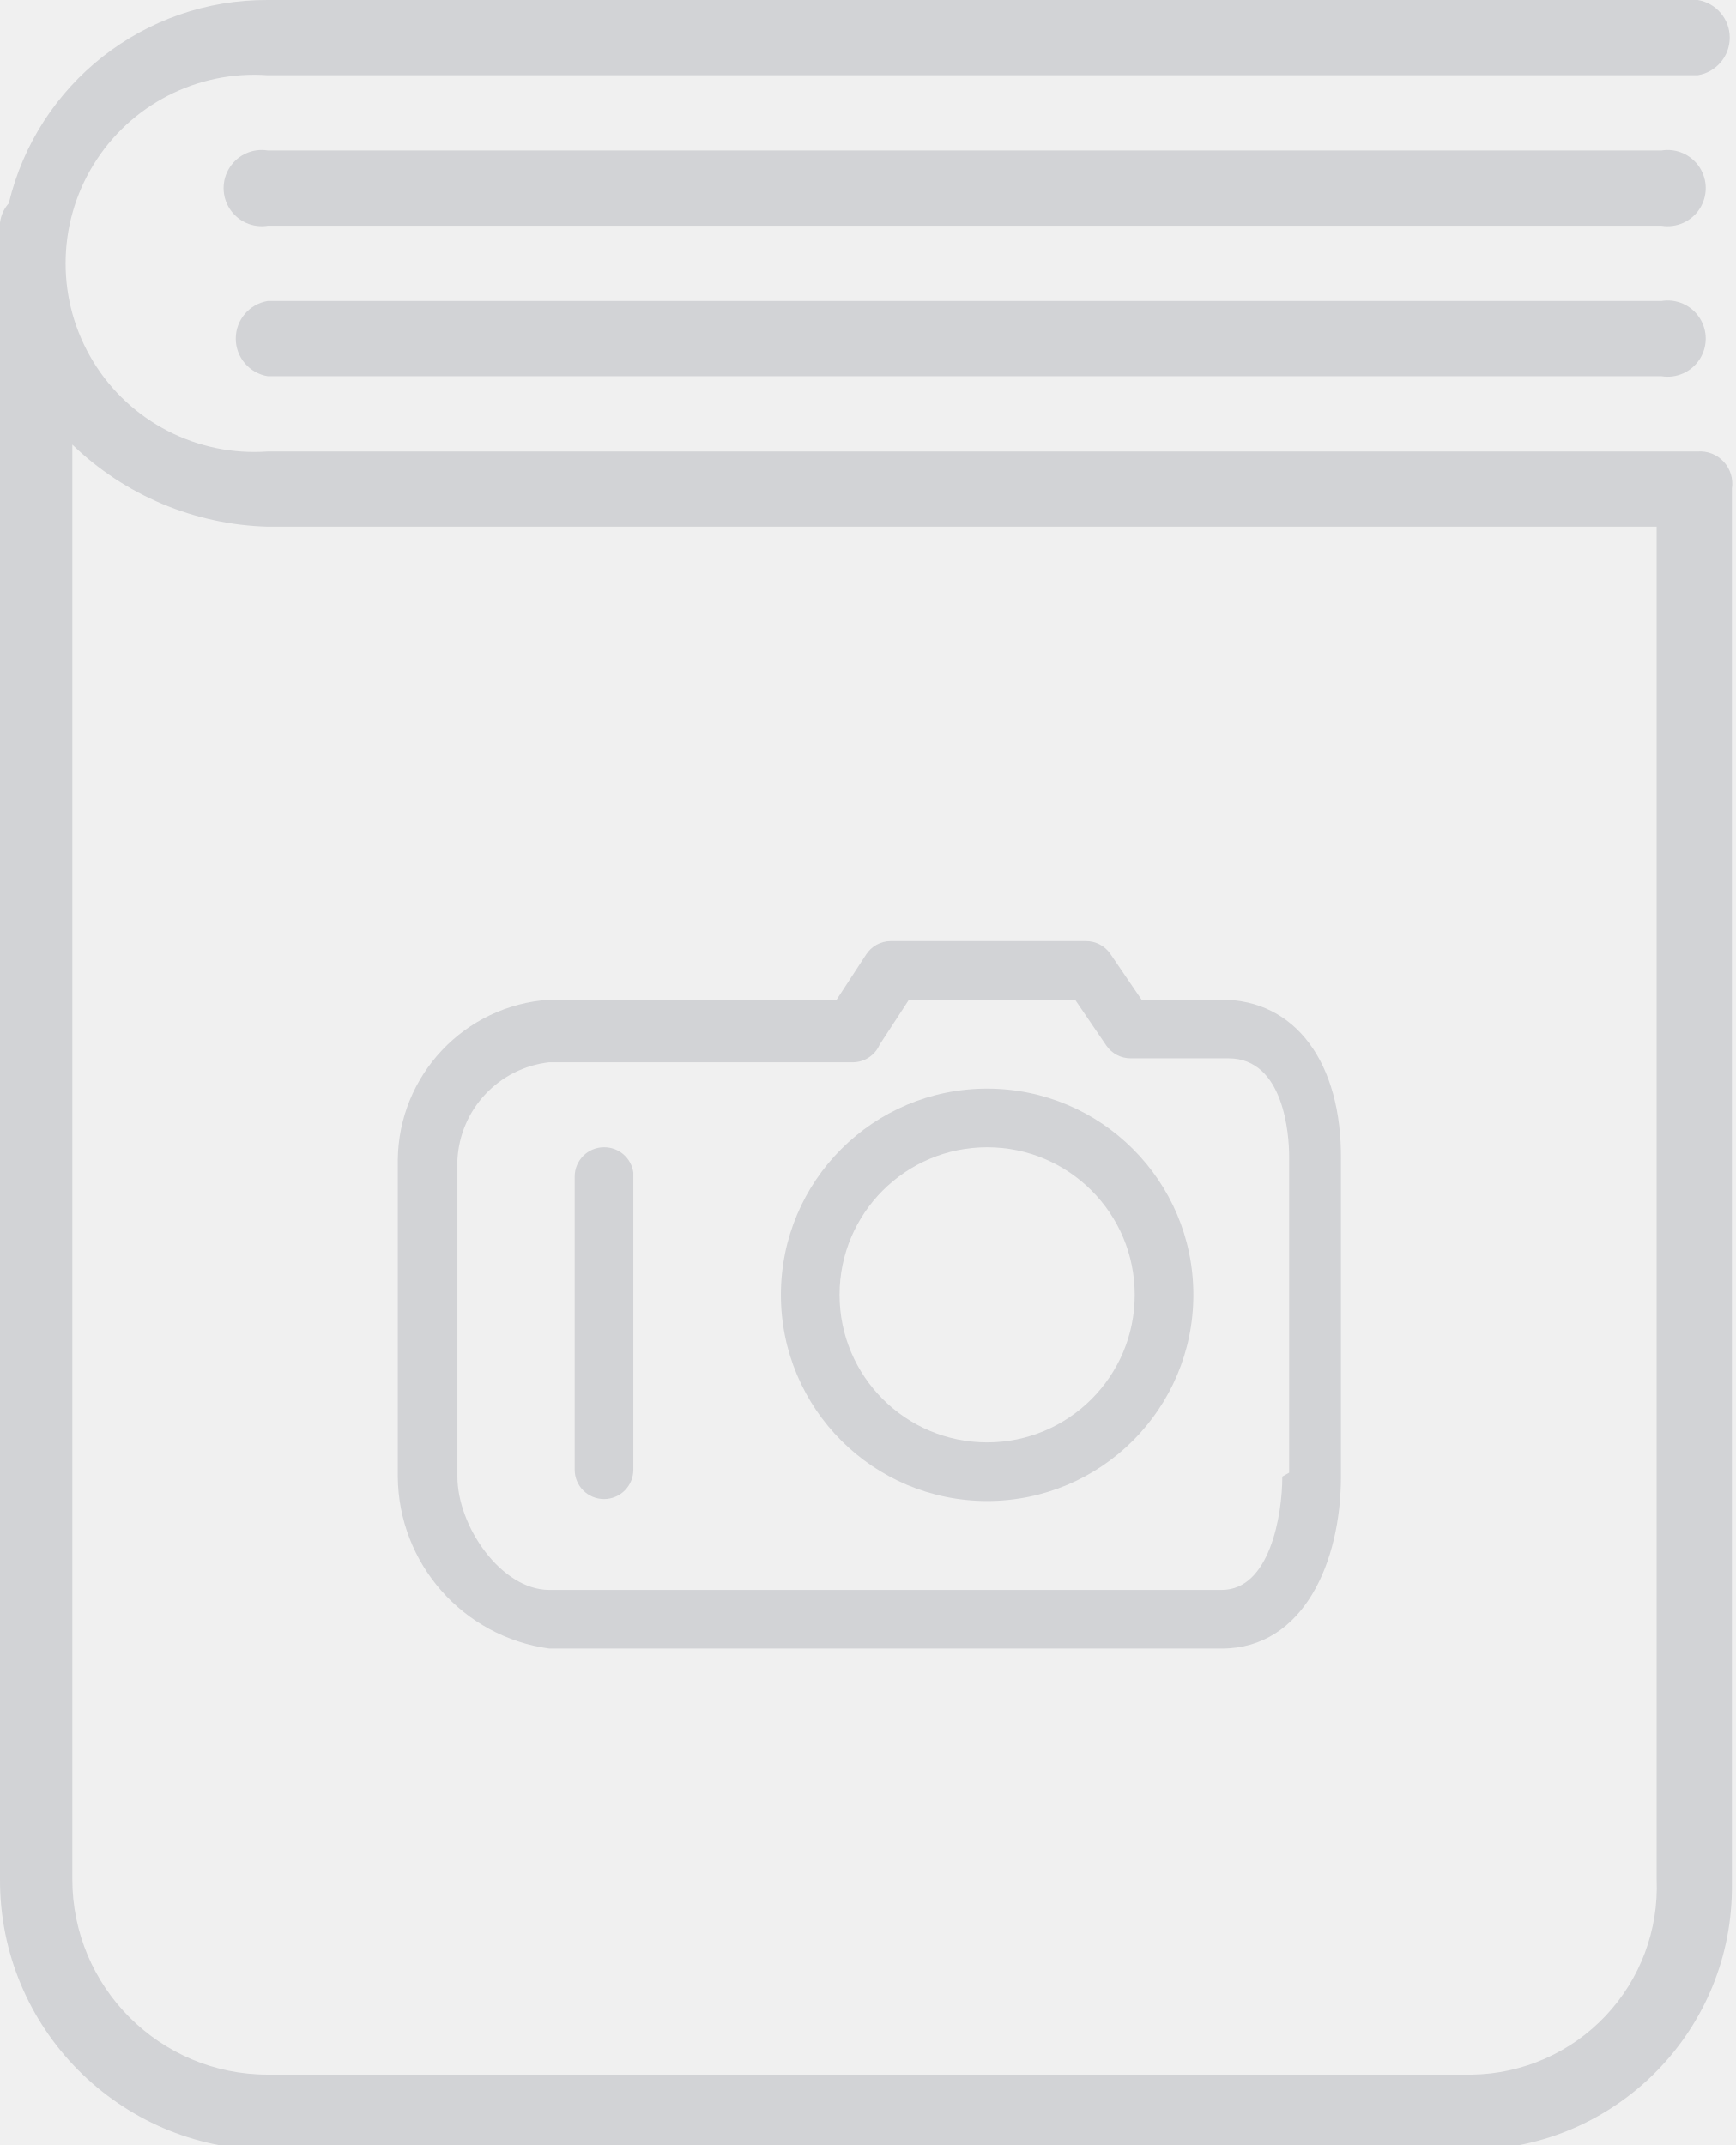
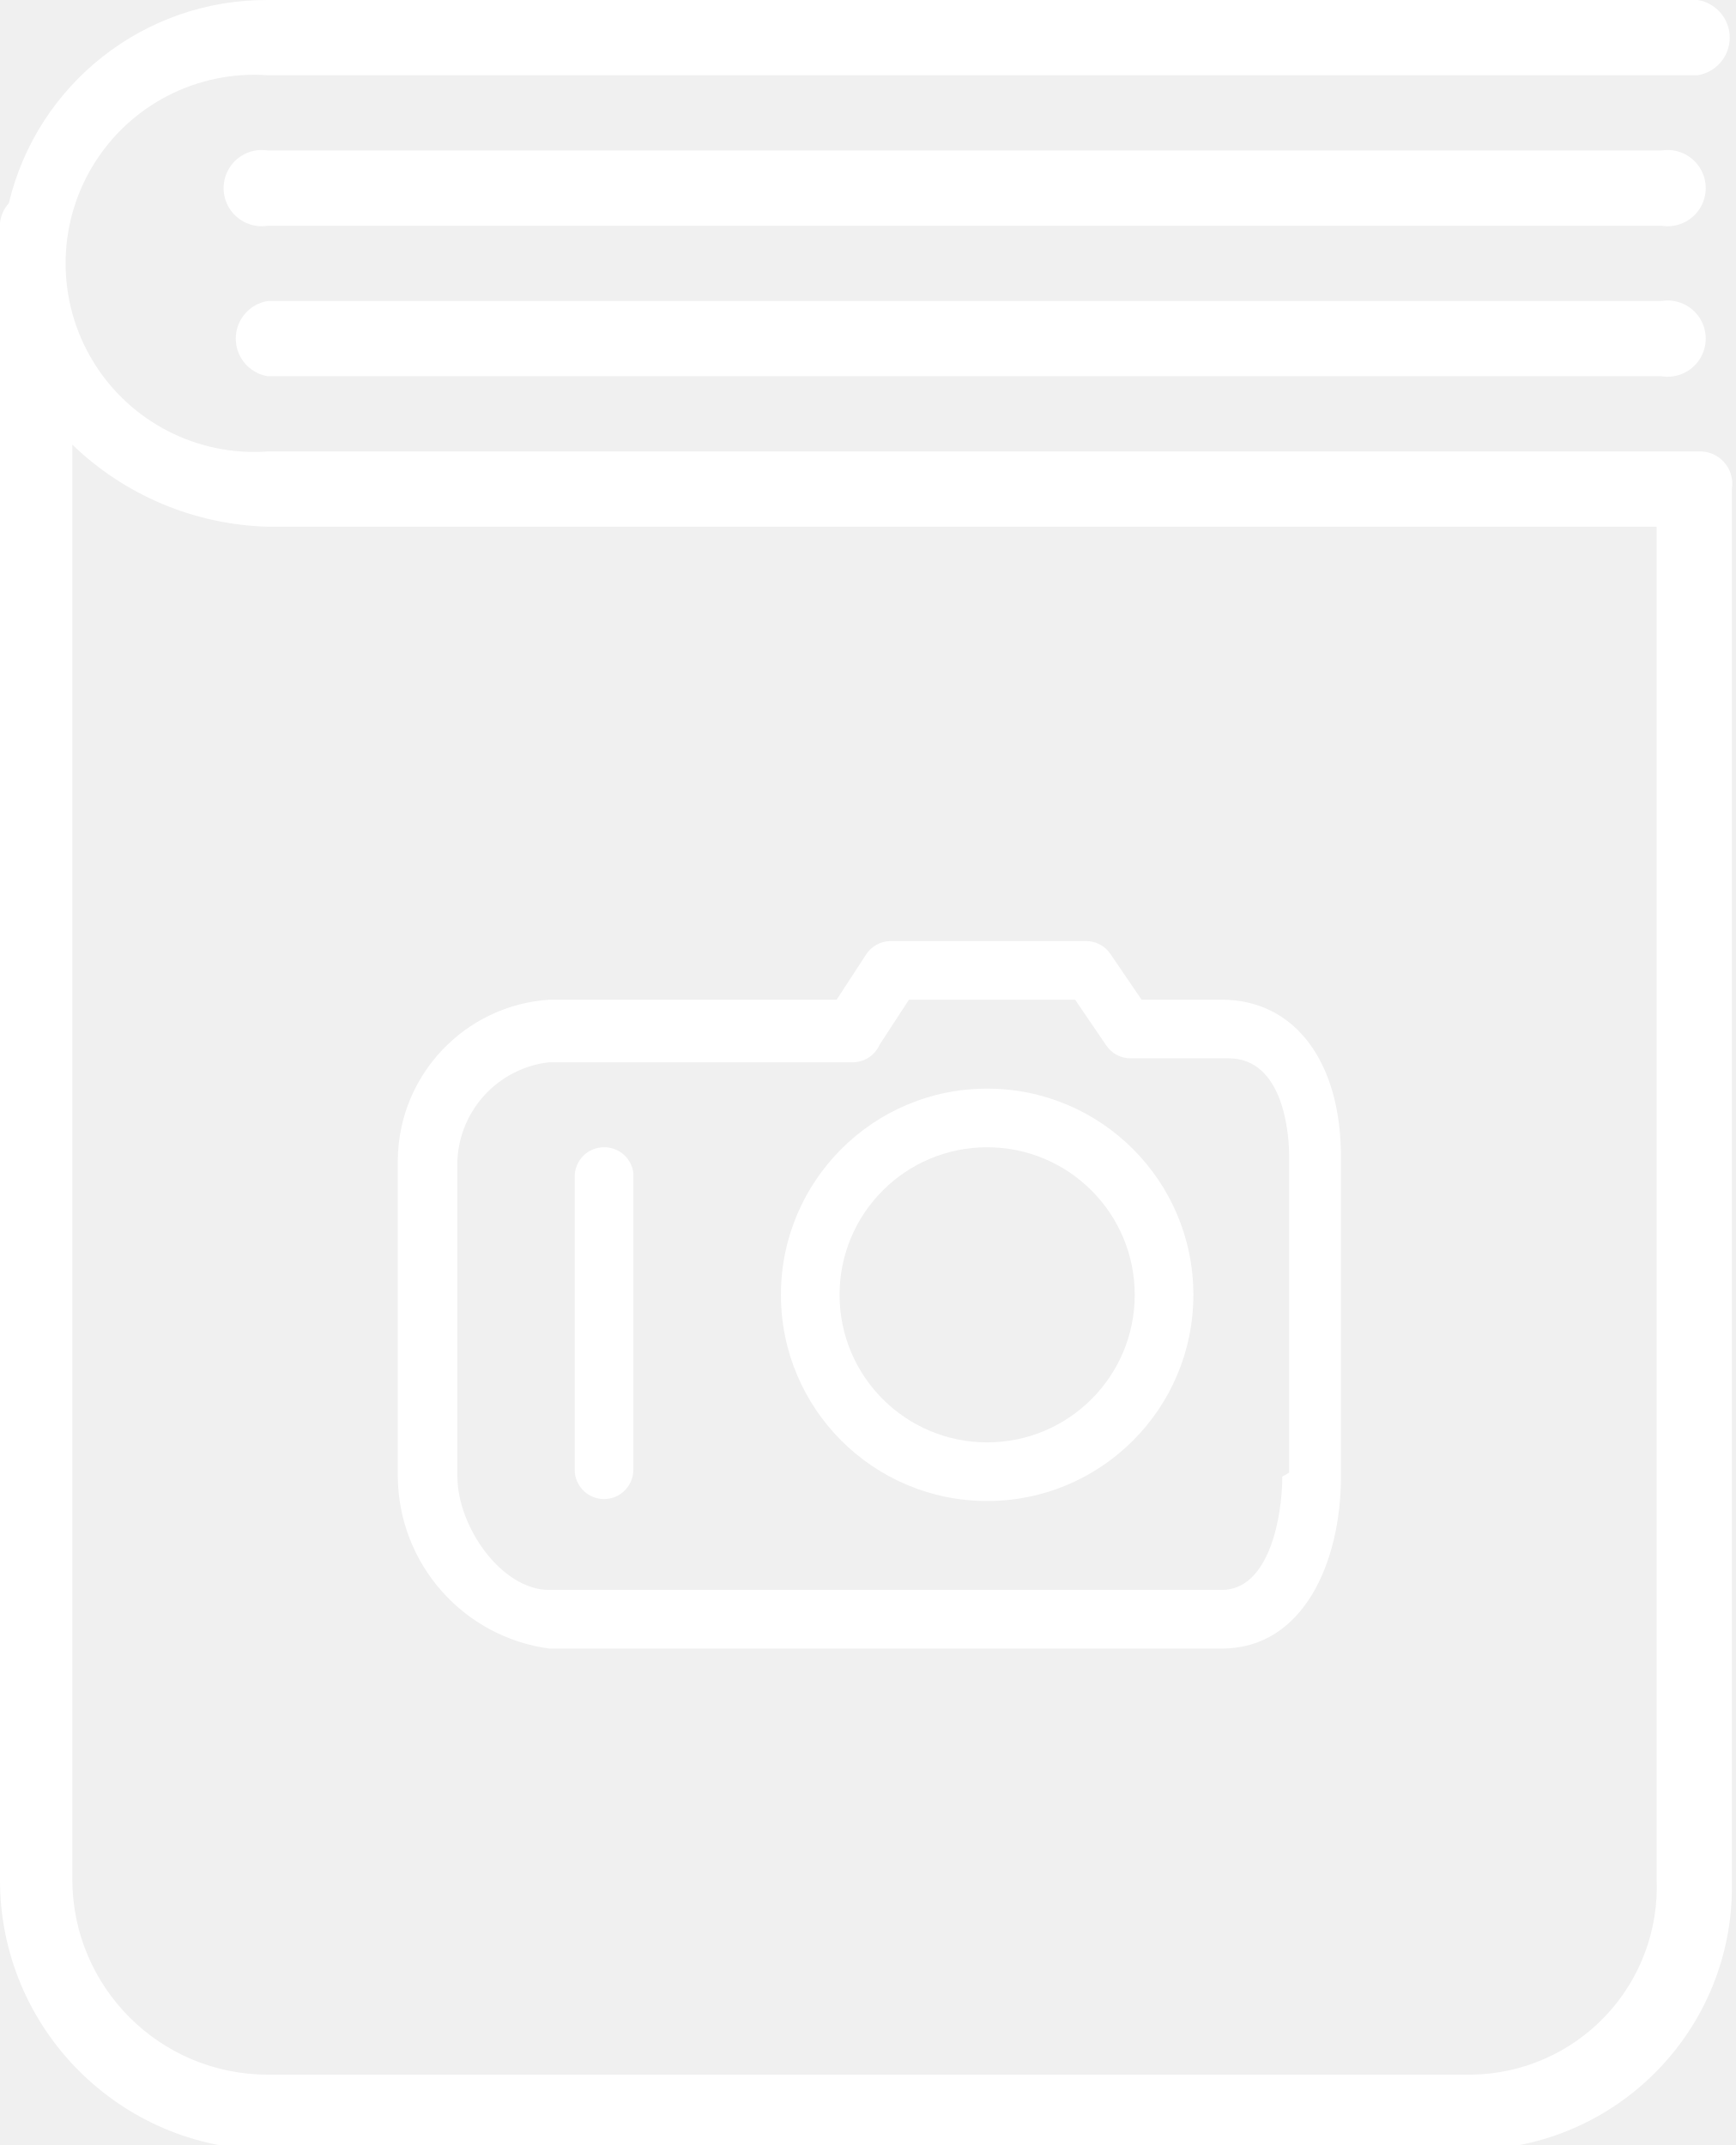
<svg xmlns="http://www.w3.org/2000/svg" id="Layer_1" data-name="Layer 1" viewBox="0 0 17.76 21.95">
  <defs>
-     <style>.cls-1{fill:#d2d3d6;}</style>
+     <style>.cls-1{fill:#FFF;}</style>
  </defs>
  <path class="cls-1" d="M17,1.54H2.74a.39.39,0,1,0,0,.77H17a.39.39,0,1,0,0-.77Z" />
  <path class="cls-1" d="M17,3.08H2.74a.39.39,0,0,0,0,.77H17a.39.39,0,1,0,0-.77Z" />
  <path class="cls-1" d="M17.37,4.62H2.74a1.93,1.93,0,1,1,0-3.85H17.37a.39.39,0,0,0,0-.77H2.74A2.71,2.71,0,0,0,.09,2.08.36.36,0,0,0,0,2.28V19.23A2.76,2.76,0,0,0,2.74,22H15.06a2.69,2.69,0,0,0,2.66-2.72V5A.33.33,0,0,0,17.37,4.62Zm-.42,14.61a1.92,1.92,0,0,1-1.89,2H2.74a2,2,0,0,1-2-2V4.55a3,3,0,0,0,2,.84H16.95V19.23Z" />
  <path class="cls-1" d="M12.5,10.23h-.82l-.32-.47a.3.3,0,0,0-.25-.13h-2a.3.3,0,0,0-.25.14l-.3.46H5.62a1.66,1.66,0,0,0-1.55,1.64v3.24a1.79,1.79,0,0,0,1.55,1.76H12.5c.84,0,1.22-.89,1.22-1.76V11.87C13.73,10.87,13.25,10.23,12.5,10.23Zm.62,4.88c0,.4-.13,1.16-.62,1.16H5.62c-.49,0-.94-.65-.94-1.16V11.87a1.06,1.06,0,0,1,.94-1H8.71A.3.3,0,0,0,9,10.69l.3-.46H11l.32.47a.3.3,0,0,0,.25.13h1c.57,0,.62.79.62,1v3.24Z" />
  <path class="cls-1" d="M10.1,11.14a2.11,2.11,0,1,0,2.11,2.11A2.11,2.11,0,0,0,10.1,11.14Zm0,3.62a1.51,1.51,0,1,1,1.51-1.51A1.51,1.51,0,0,1,10.1,14.76Z" />
  <path class="cls-1" d="M6.18,11.74a.3.3,0,0,0-.3.3v3a.3.3,0,1,0,.6,0V12A.3.3,0,0,0,6.18,11.74Z" />
</svg>
